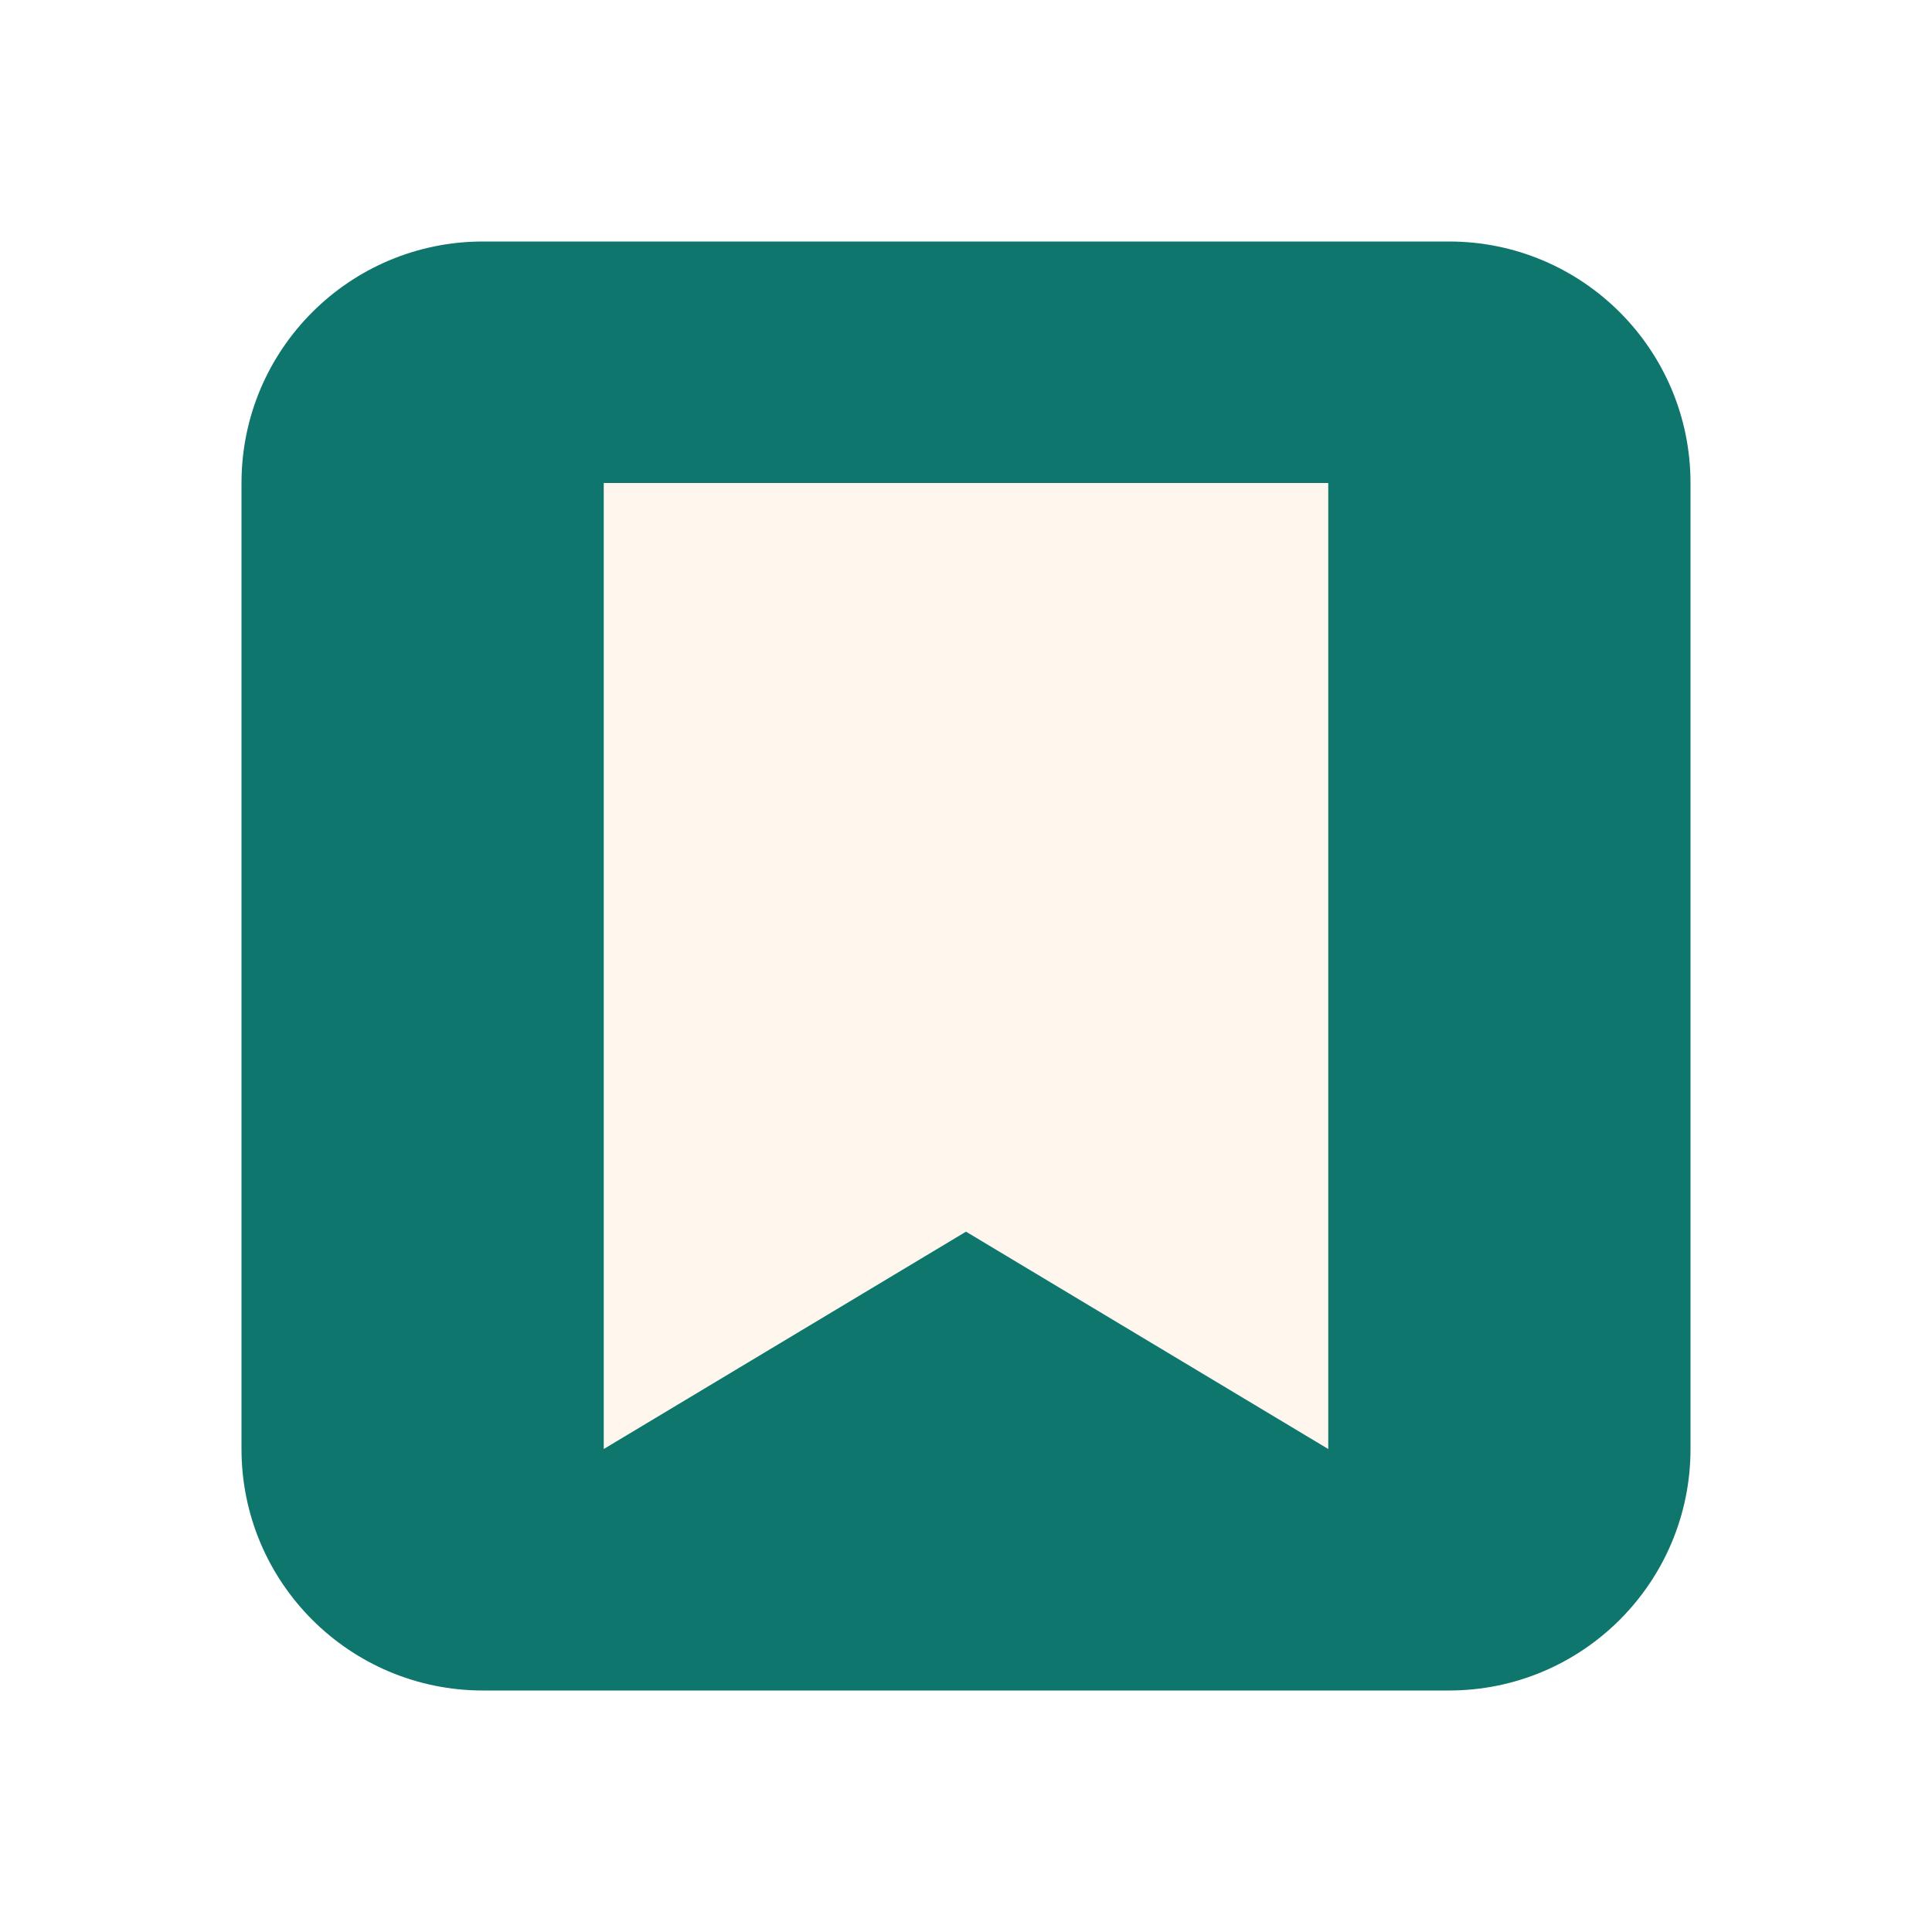
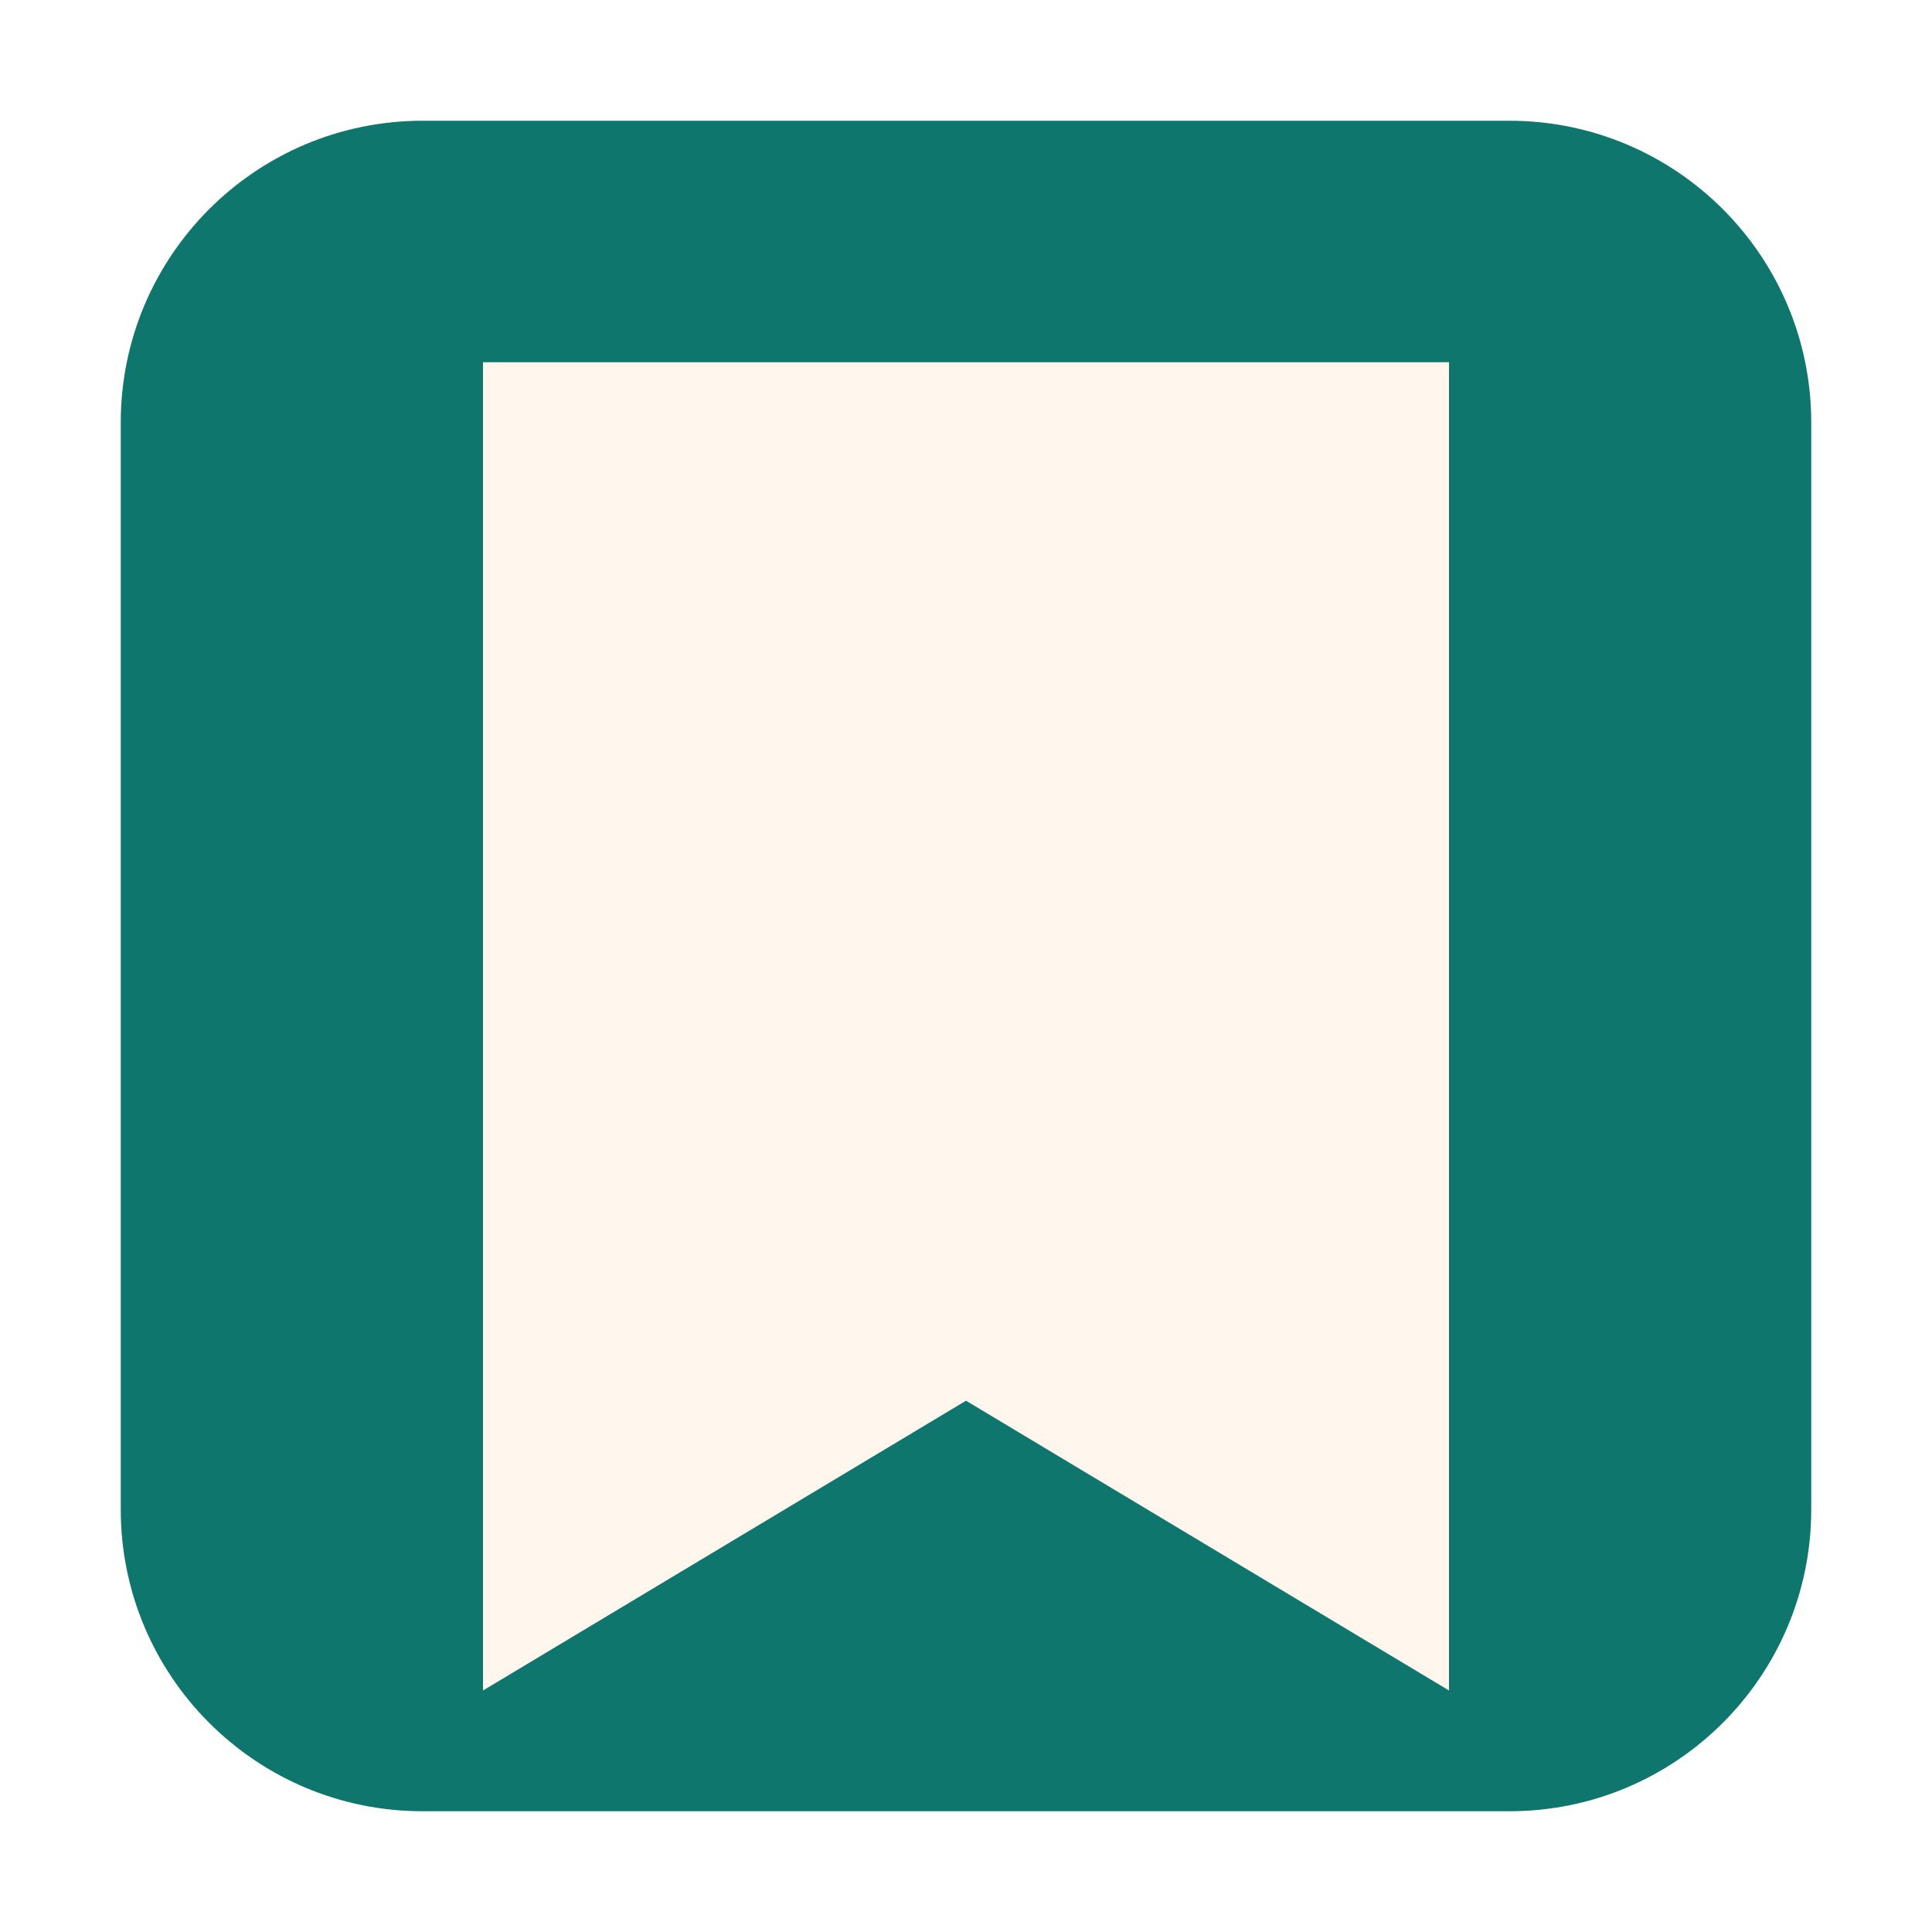
<svg xmlns="http://www.w3.org/2000/svg" width="16" height="16" viewBox="0 0 16 16" role="img" aria-label="Bookmark Shelf">
-   <rect x="2" y="2" width="12" height="12" rx="2" fill="#0f766e" />
-   <path d="M5 4h6v8L8 10.2 5 12V4z" fill="#fff7ed" />
+   <rect x="1" y="1" width="14" height="14" rx="2.5" fill="#0f766e" />
+   <path d="M4 3h8v11l-4-2.4L4 14V3z" fill="#fff7ed" />
</svg>
